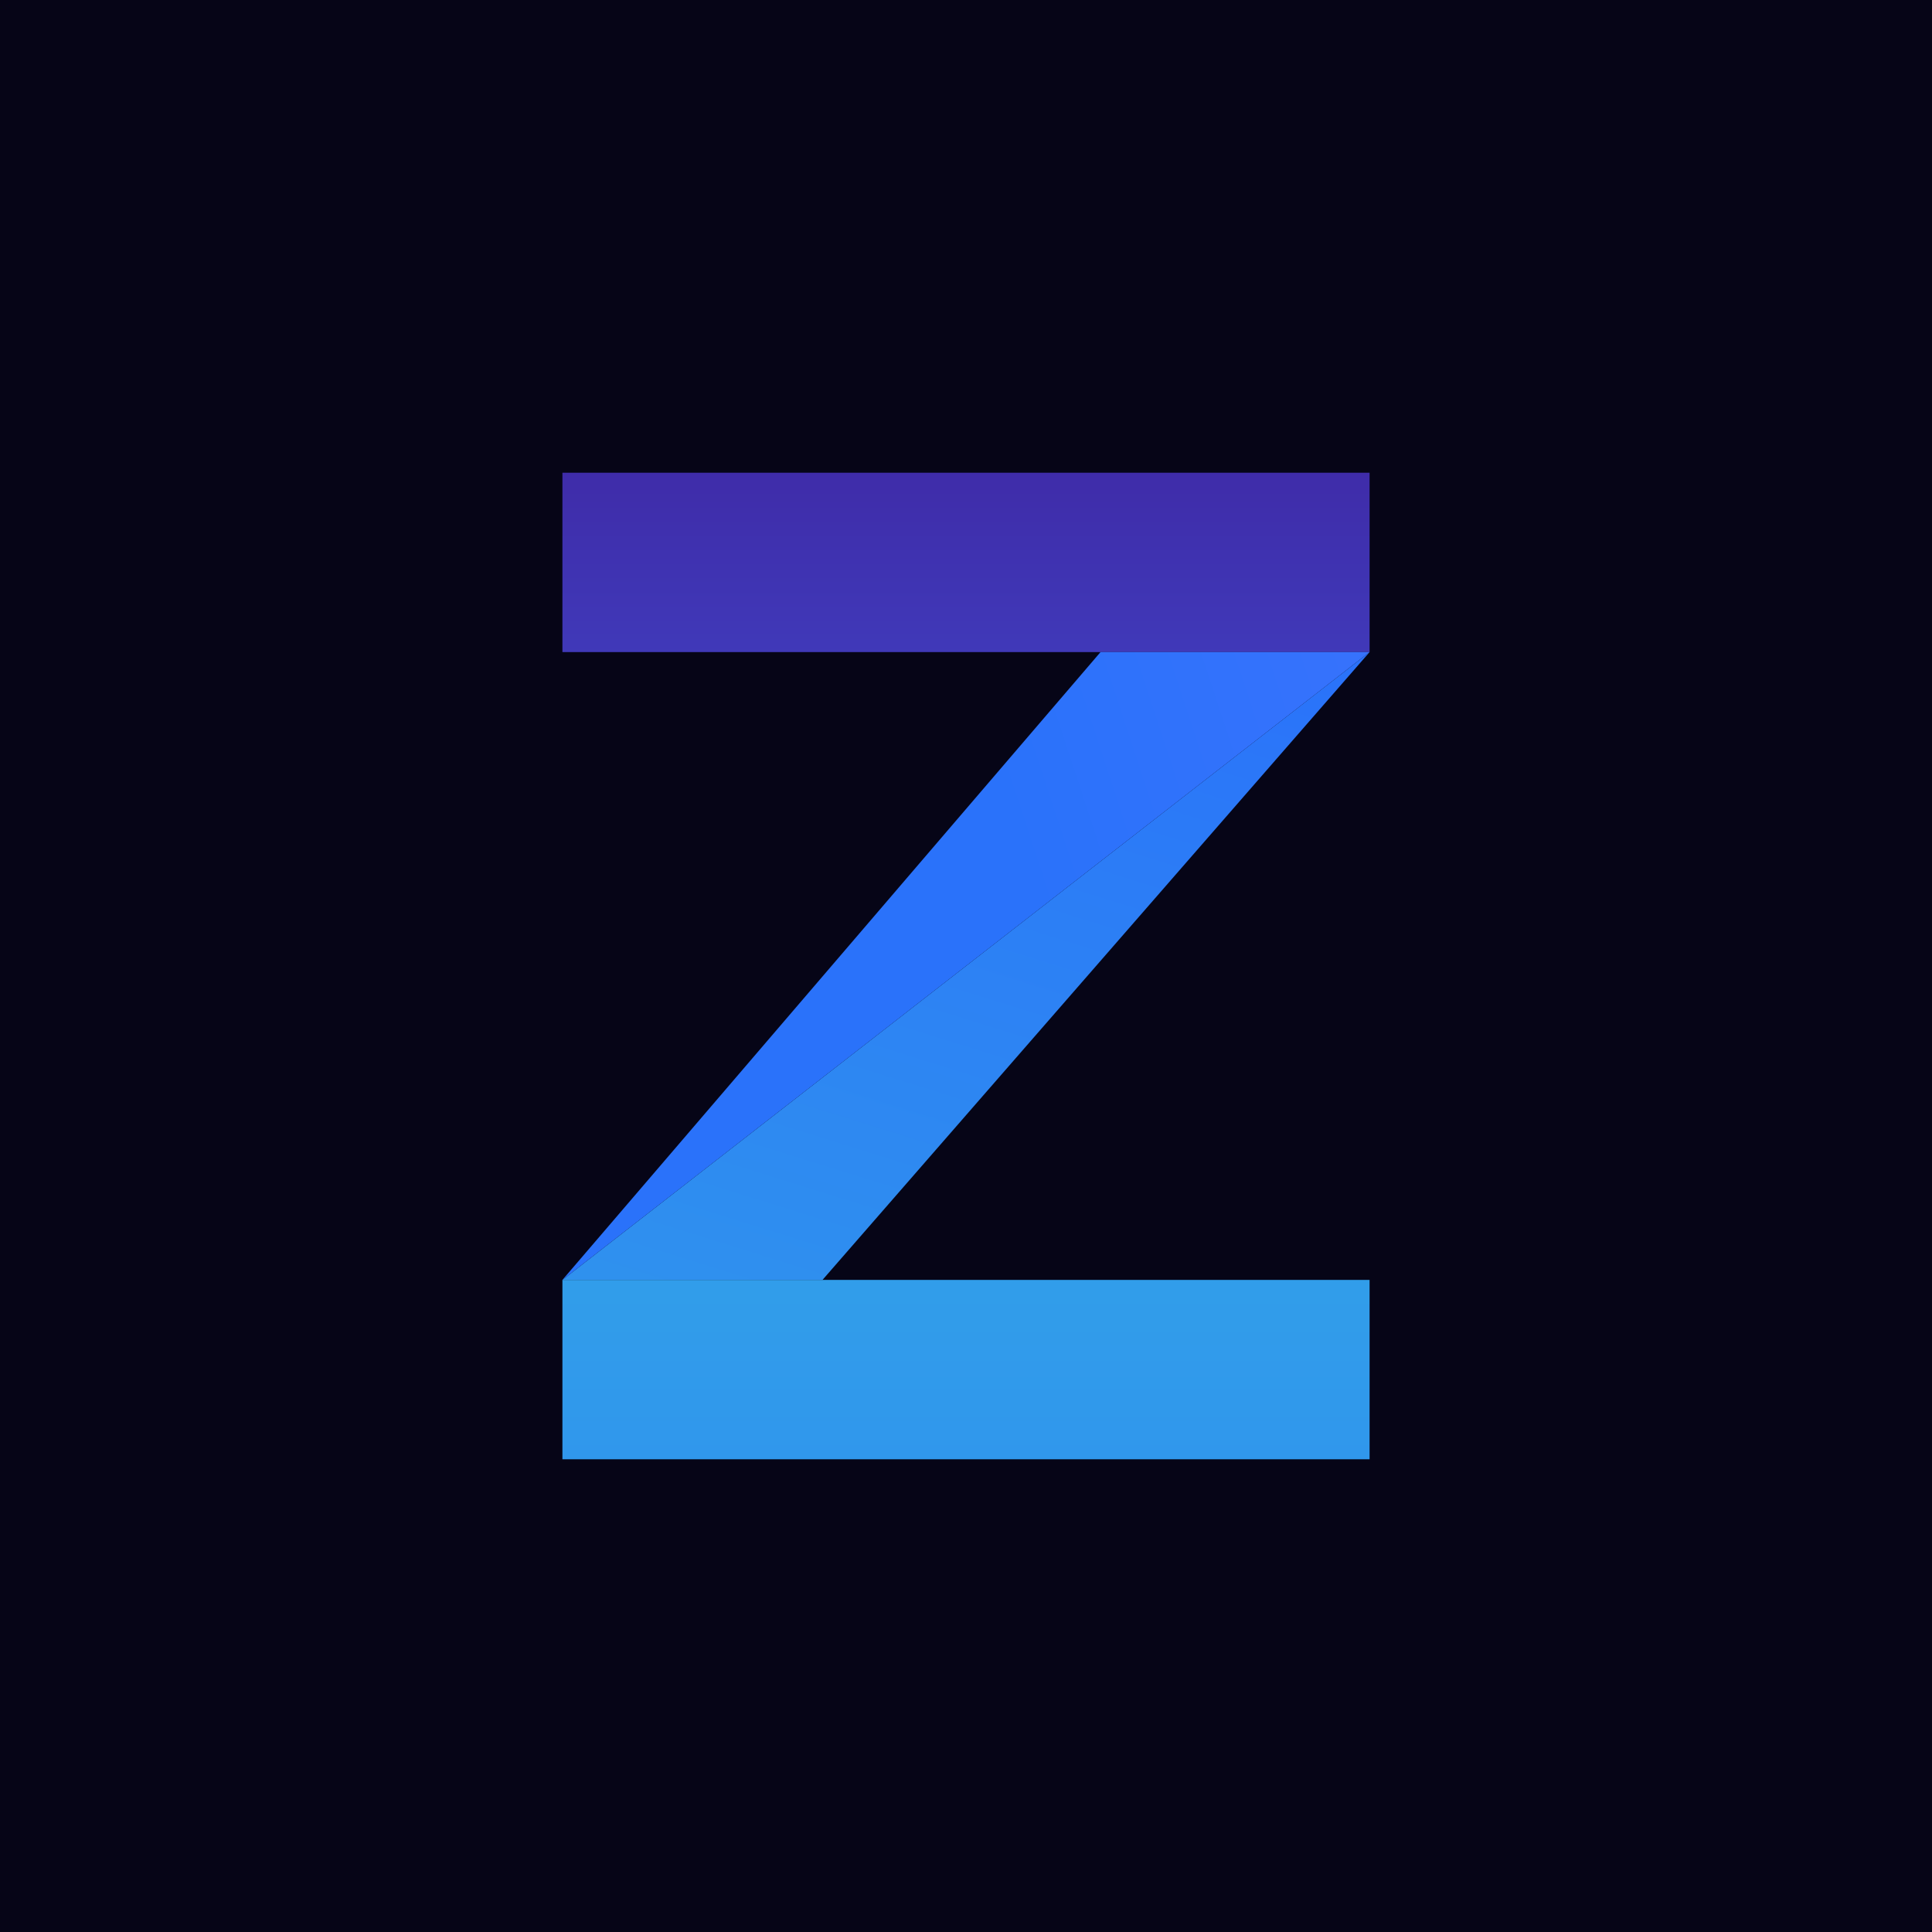
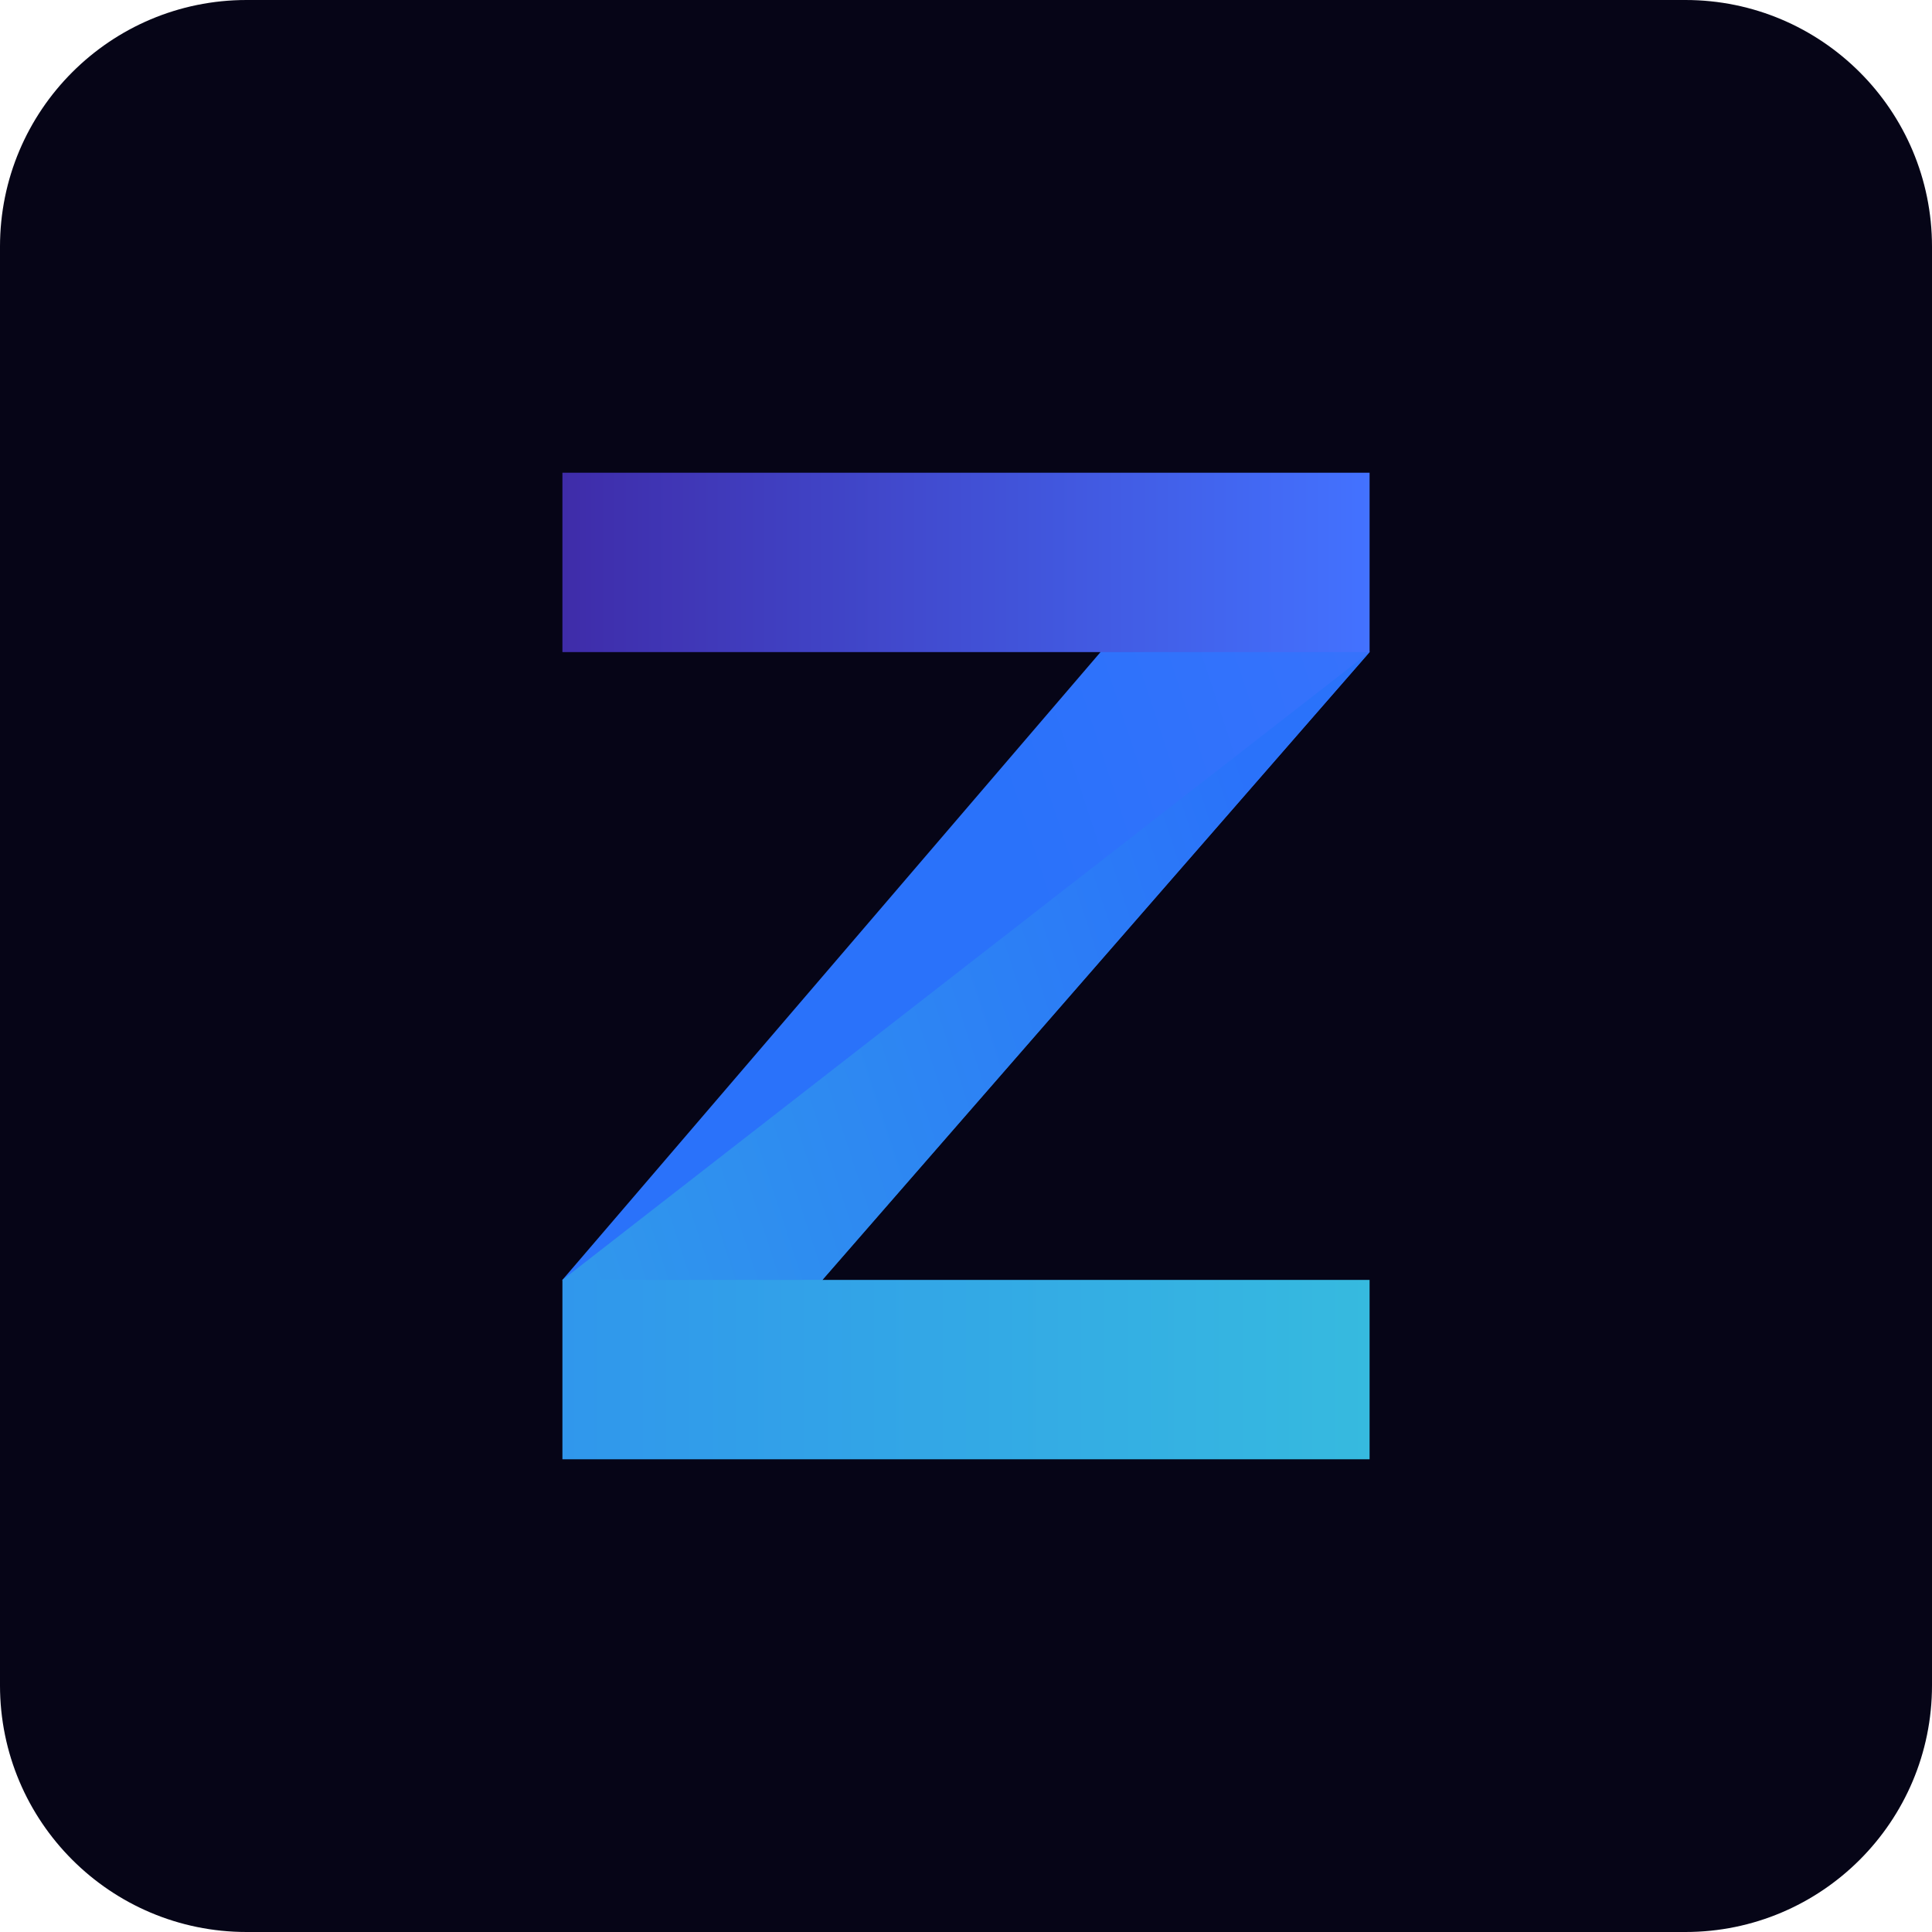
<svg xmlns="http://www.w3.org/2000/svg" width="94" height="94" viewBox="0 0 94 94" fill="none">
-   <rect width="94" height="94" fill="#060517" />
-   <path d="M27.364 62.273L66.636 31.727L40.018 62.273H27.364Z" fill="url(#paint0_linear_1204_34)" />
-   <path d="M66.636 62.273V71H27.364L27.364 62.273L66.636 62.273Z" fill="url(#paint1_linear_1204_34)" />
-   <path d="M27.364 31.727V23H66.636L66.636 31.727L27.364 31.727Z" fill="url(#paint2_linear_1204_34)" />
-   <path d="M66.636 31.727L27.364 62.273L53.545 31.727L66.636 31.727Z" fill="url(#paint3_linear_1204_34)" />
+   <rect width="94" height="94" rx="12" fill="#060517" />
+   <path d="M27.364 62.273L53.545 31.727L53.5 31L66.477 31L66.636 31.727L40 62.273H27.364Z" fill="url(#paint0_linear_1204_34)" />
+   <path d="M27.364 31.727V23L66.636 23V31.727H27.364Z" fill="url(#paint1_linear_1204_34)" />
+   <path d="M27.364 62.273L66.636 31.727L40.018 62.273L40 63H27.5L27.364 62.273Z" fill="url(#paint2_linear_1204_34)" />
+   <path d="M66.636 62.273V71H27.364V62.273H66.636Z" fill="url(#paint3_linear_1204_34)" />
  <defs>
-     <linearGradient id="paint0_linear_1204_34" x1="46.648" y1="26.253" x2="32.697" y2="70.99" gradientUnits="userSpaceOnUse">
+     <linearGradient id="paint0_linear_1204_34" x1="48.166" y1="37.183" x2="84.426" y2="25.288" gradientUnits="userSpaceOnUse">
+       <stop stop-color="#2A72FA" />
+       <stop offset="1" stop-color="#4372FF" />
+     </linearGradient>
+     <linearGradient id="paint1_linear_1204_34" x1="27.364" y1="27.364" x2="66.636" y2="27.364" gradientUnits="userSpaceOnUse">
+       <stop stop-color="#3F2CA9" />
+       <stop offset="1" stop-color="#4372FF" />
+     </linearGradient>
+     <linearGradient id="paint2_linear_1204_34" x1="63.975" y1="47.274" x2="27.715" y2="59.169" gradientUnits="userSpaceOnUse">
      <stop stop-color="#2A72FA" />
      <stop offset="1" stop-color="#3097EC" />
    </linearGradient>
-     <linearGradient id="paint1_linear_1204_34" x1="47" y1="23" x2="47" y2="71" gradientUnits="userSpaceOnUse">
+     <linearGradient id="paint3_linear_1204_34" x1="66.636" y1="66.636" x2="27.364" y2="66.636" gradientUnits="userSpaceOnUse">
      <stop stop-color="#36BADF" />
      <stop offset="1" stop-color="#3097EC" />
    </linearGradient>
-     <linearGradient id="paint2_linear_1204_34" x1="47" y1="23" x2="47" y2="71" gradientUnits="userSpaceOnUse">
-       <stop stop-color="#3F2CA9" />
-       <stop offset="1" stop-color="#4372FF" />
-     </linearGradient>
-     <linearGradient id="paint3_linear_1204_34" x1="48.166" y1="37.183" x2="84.426" y2="25.288" gradientUnits="userSpaceOnUse">
-       <stop stop-color="#2A72FA" />
-       <stop offset="1" stop-color="#4372FF" />
-     </linearGradient>
  </defs>
</svg>
